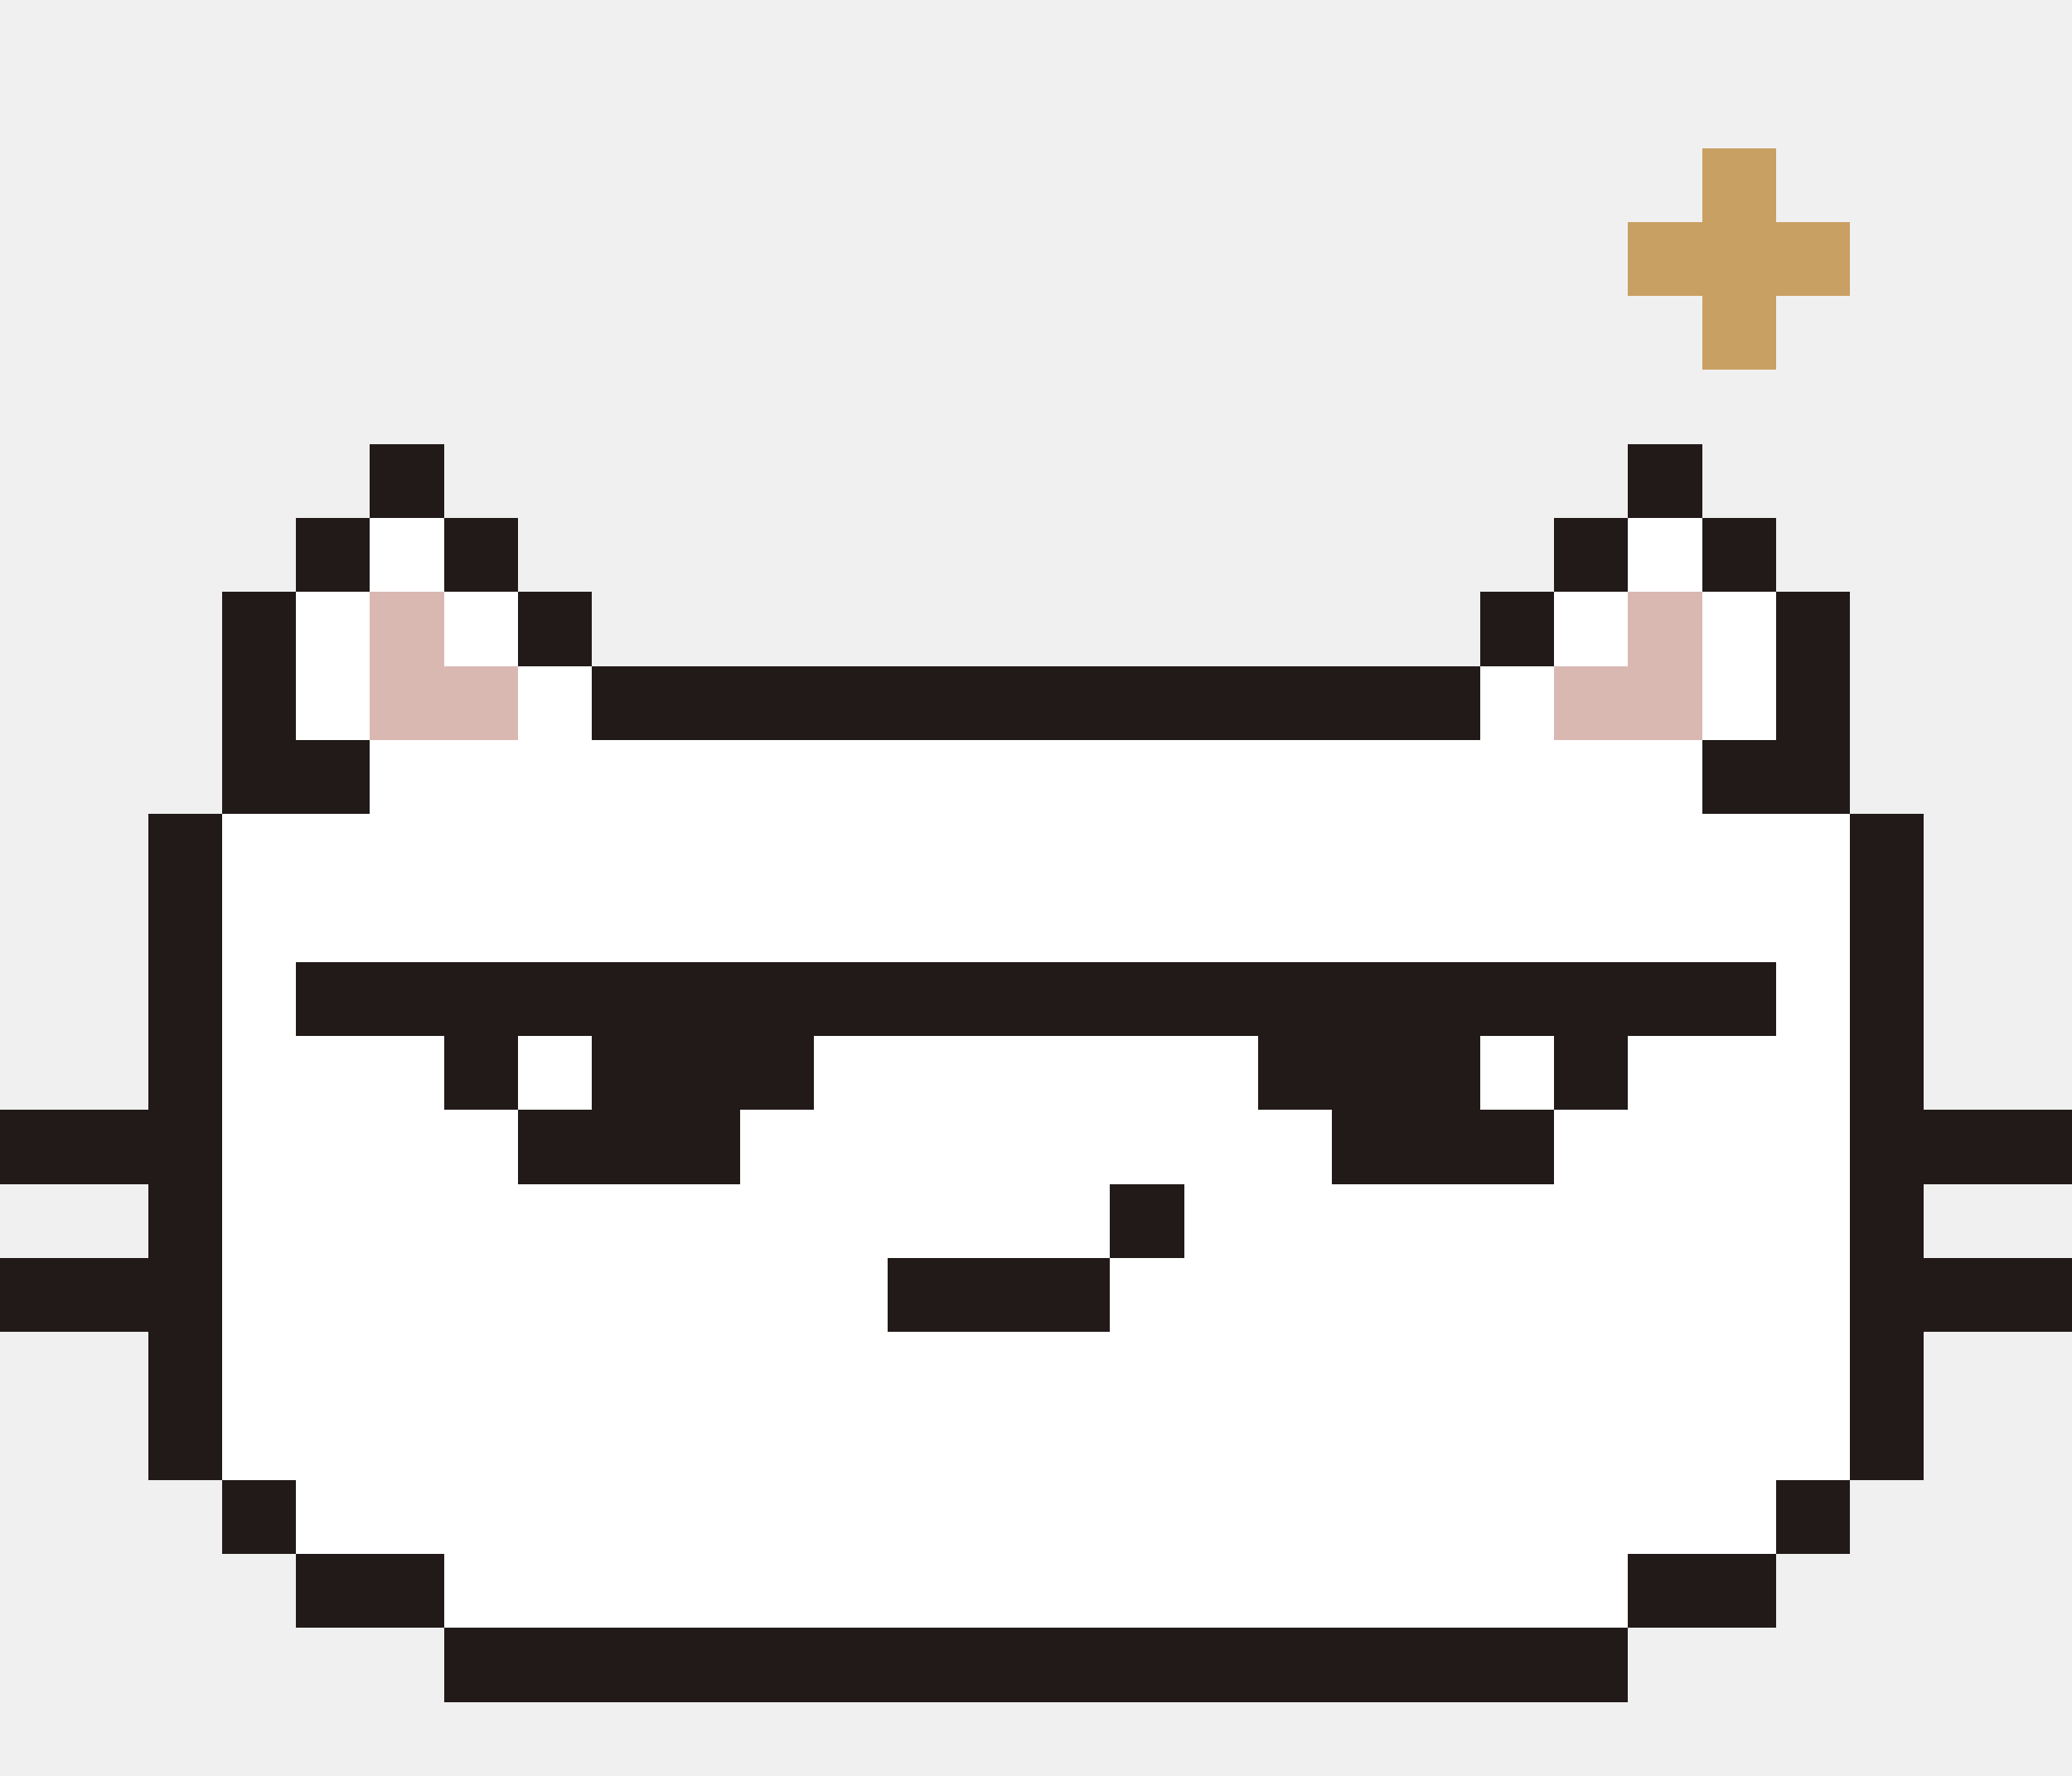
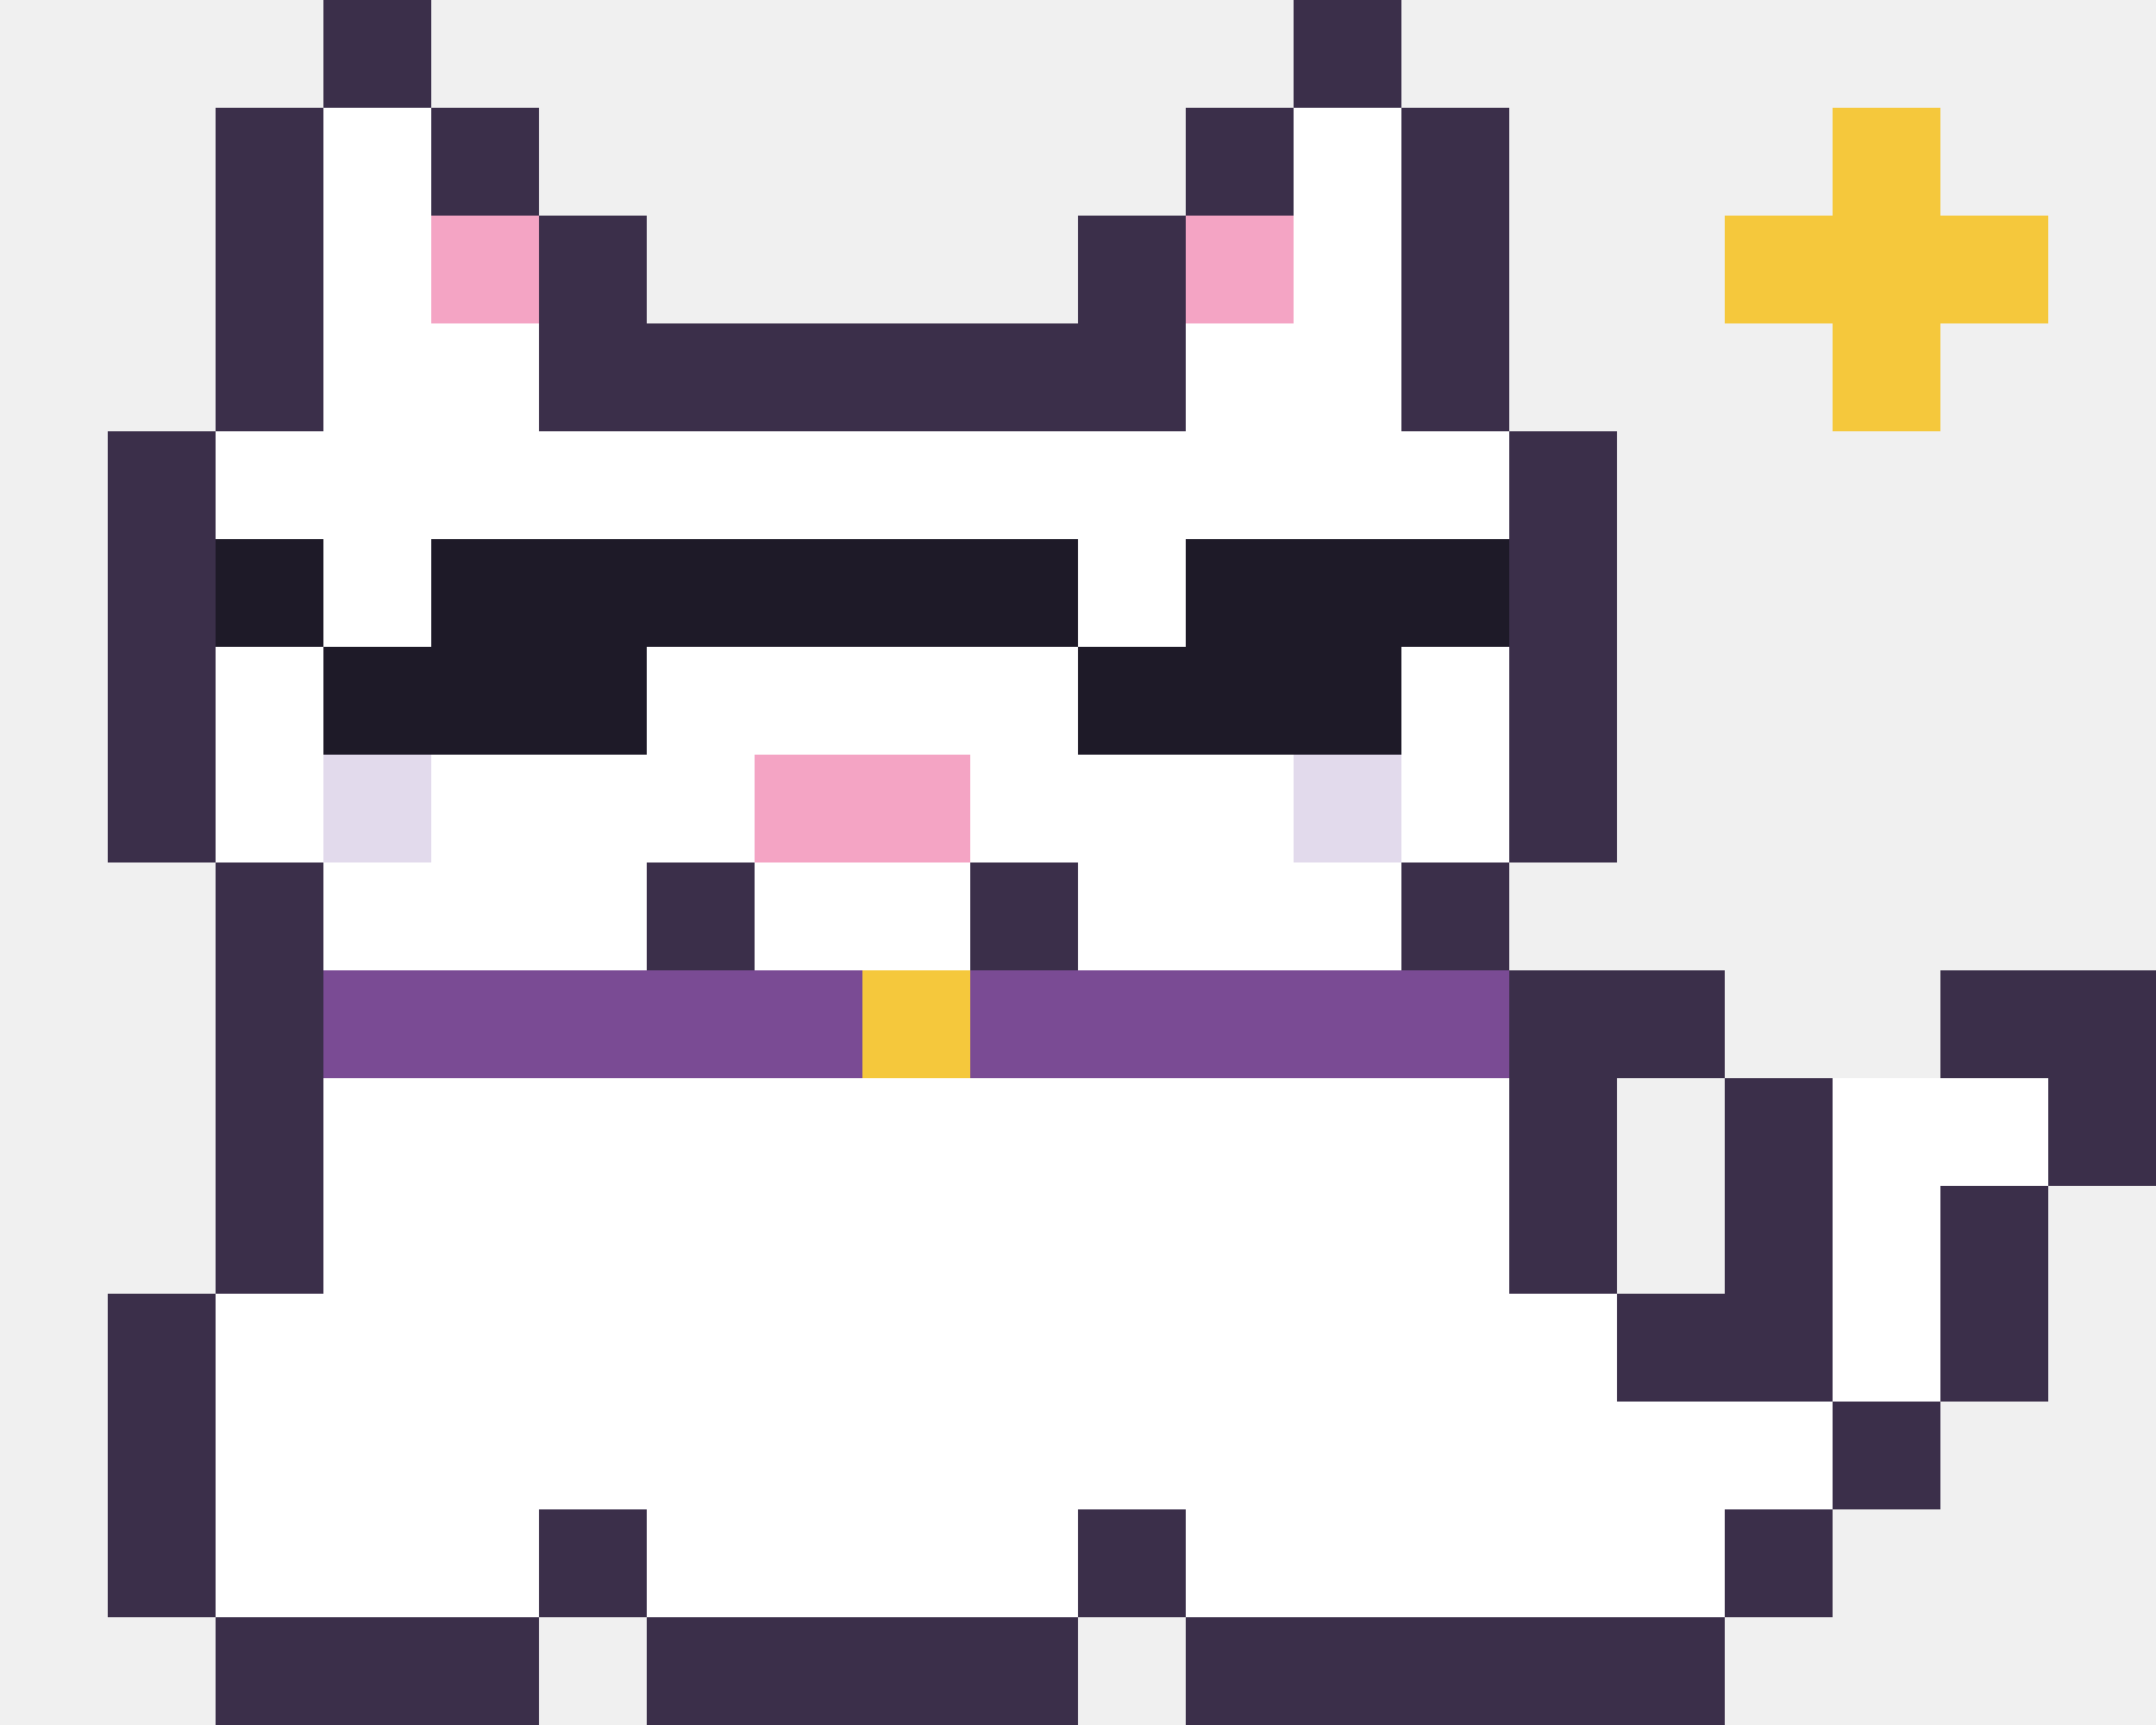
- <svg xmlns="http://www.w3.org/2000/svg" viewBox="0 0 28 24" width="28" height="24" shape-rendering="crispEdges" role="img" aria-label="Kitty: Orgullosa">
-   <rect x="23" y="2" width="1" height="1" fill="#C9A063" />
-   <rect x="22" y="3" width="3" height="1" fill="#C9A063" />
-   <rect x="23" y="4" width="1" height="1" fill="#C9A063" />
-   <rect x="5" y="6" width="1" height="1" fill="#211A18" />
-   <rect x="22" y="6" width="1" height="1" fill="#211A18" />
-   <rect x="4" y="7" width="1" height="1" fill="#211A18" />
-   <rect x="5" y="7" width="1" height="1" fill="#FFFFFF" />
-   <rect x="6" y="7" width="1" height="1" fill="#211A18" />
-   <rect x="21" y="7" width="1" height="1" fill="#211A18" />
-   <rect x="22" y="7" width="1" height="1" fill="#FFFFFF" />
-   <rect x="23" y="7" width="1" height="1" fill="#211A18" />
-   <rect x="3" y="8" width="1" height="1" fill="#211A18" />
-   <rect x="4" y="8" width="1" height="1" fill="#FFFFFF" />
-   <rect x="5" y="8" width="1" height="1" fill="#D9B8B2" />
-   <rect x="6" y="8" width="1" height="1" fill="#FFFFFF" />
-   <rect x="7" y="8" width="1" height="1" fill="#211A18" />
-   <rect x="20" y="8" width="1" height="1" fill="#211A18" />
-   <rect x="21" y="8" width="1" height="1" fill="#FFFFFF" />
-   <rect x="22" y="8" width="1" height="1" fill="#D9B8B2" />
-   <rect x="23" y="8" width="1" height="1" fill="#FFFFFF" />
-   <rect x="24" y="8" width="1" height="1" fill="#211A18" />
-   <rect x="3" y="9" width="1" height="1" fill="#211A18" />
-   <rect x="4" y="9" width="1" height="1" fill="#FFFFFF" />
-   <rect x="5" y="9" width="2" height="1" fill="#D9B8B2" />
-   <rect x="7" y="9" width="1" height="1" fill="#FFFFFF" />
-   <rect x="8" y="9" width="12" height="1" fill="#211A18" />
-   <rect x="20" y="9" width="1" height="1" fill="#FFFFFF" />
-   <rect x="21" y="9" width="2" height="1" fill="#D9B8B2" />
-   <rect x="23" y="9" width="1" height="1" fill="#FFFFFF" />
-   <rect x="24" y="9" width="1" height="1" fill="#211A18" />
-   <rect x="3" y="10" width="2" height="1" fill="#211A18" />
-   <rect x="5" y="10" width="18" height="1" fill="#FFFFFF" />
-   <rect x="23" y="10" width="2" height="1" fill="#211A18" />
-   <rect x="2" y="11" width="1" height="1" fill="#211A18" />
-   <rect x="3" y="11" width="22" height="1" fill="#FFFFFF" />
-   <rect x="25" y="11" width="1" height="1" fill="#211A18" />
-   <rect x="2" y="12" width="1" height="1" fill="#211A18" />
-   <rect x="3" y="12" width="22" height="1" fill="#FFFFFF" />
-   <rect x="25" y="12" width="1" height="1" fill="#211A18" />
-   <rect x="2" y="13" width="1" height="1" fill="#211A18" />
-   <rect x="3" y="13" width="1" height="1" fill="#FFFFFF" />
-   <rect x="4" y="13" width="20" height="1" fill="#211A18" />
-   <rect x="24" y="13" width="1" height="1" fill="#FFFFFF" />
-   <rect x="25" y="13" width="1" height="1" fill="#211A18" />
-   <rect x="2" y="14" width="1" height="1" fill="#211A18" />
-   <rect x="3" y="14" width="3" height="1" fill="#FFFFFF" />
-   <rect x="6" y="14" width="1" height="1" fill="#211A18" />
-   <rect x="7" y="14" width="1" height="1" fill="#FFFFFF" />
-   <rect x="8" y="14" width="3" height="1" fill="#211A18" />
-   <rect x="11" y="14" width="6" height="1" fill="#FFFFFF" />
-   <rect x="17" y="14" width="3" height="1" fill="#211A18" />
-   <rect x="20" y="14" width="1" height="1" fill="#FFFFFF" />
-   <rect x="21" y="14" width="1" height="1" fill="#211A18" />
-   <rect x="22" y="14" width="3" height="1" fill="#FFFFFF" />
-   <rect x="25" y="14" width="1" height="1" fill="#211A18" />
-   <rect x="0" y="15" width="3" height="1" fill="#211A18" />
-   <rect x="3" y="15" width="4" height="1" fill="#FFFFFF" />
-   <rect x="7" y="15" width="3" height="1" fill="#211A18" />
-   <rect x="10" y="15" width="8" height="1" fill="#FFFFFF" />
-   <rect x="18" y="15" width="3" height="1" fill="#211A18" />
-   <rect x="21" y="15" width="4" height="1" fill="#FFFFFF" />
-   <rect x="25" y="15" width="3" height="1" fill="#211A18" />
-   <rect x="2" y="16" width="1" height="1" fill="#211A18" />
-   <rect x="3" y="16" width="12" height="1" fill="#FFFFFF" />
-   <rect x="15" y="16" width="1" height="1" fill="#211A18" />
-   <rect x="16" y="16" width="9" height="1" fill="#FFFFFF" />
-   <rect x="25" y="16" width="1" height="1" fill="#211A18" />
-   <rect x="0" y="17" width="3" height="1" fill="#211A18" />
-   <rect x="3" y="17" width="9" height="1" fill="#FFFFFF" />
-   <rect x="12" y="17" width="3" height="1" fill="#211A18" />
-   <rect x="15" y="17" width="10" height="1" fill="#FFFFFF" />
-   <rect x="25" y="17" width="3" height="1" fill="#211A18" />
-   <rect x="2" y="18" width="1" height="1" fill="#211A18" />
-   <rect x="3" y="18" width="22" height="1" fill="#FFFFFF" />
-   <rect x="25" y="18" width="1" height="1" fill="#211A18" />
-   <rect x="2" y="19" width="1" height="1" fill="#211A18" />
-   <rect x="3" y="19" width="22" height="1" fill="#FFFFFF" />
-   <rect x="25" y="19" width="1" height="1" fill="#211A18" />
-   <rect x="3" y="20" width="1" height="1" fill="#211A18" />
-   <rect x="4" y="20" width="20" height="1" fill="#FFFFFF" />
-   <rect x="24" y="20" width="1" height="1" fill="#211A18" />
-   <rect x="4" y="21" width="2" height="1" fill="#211A18" />
-   <rect x="6" y="21" width="16" height="1" fill="#FFFFFF" />
-   <rect x="22" y="21" width="2" height="1" fill="#211A18" />
-   <rect x="6" y="22" width="16" height="1" fill="#211A18" />
+ <svg xmlns="http://www.w3.org/2000/svg" viewBox="0 0 20 16" width="20" height="16" shape-rendering="crispEdges" role="img" aria-label="Kitty: Orgullosa">
+   <rect x="3" y="0" width="1" height="1" fill="#3B2F4A" />
+   <rect x="12" y="0" width="1" height="1" fill="#3B2F4A" />
+   <rect x="2" y="1" width="1" height="1" fill="#3B2F4A" />
+   <rect x="3" y="1" width="1" height="1" fill="#FFFFFF" />
+   <rect x="4" y="1" width="1" height="1" fill="#3B2F4A" />
+   <rect x="11" y="1" width="1" height="1" fill="#3B2F4A" />
+   <rect x="12" y="1" width="1" height="1" fill="#FFFFFF" />
+   <rect x="13" y="1" width="1" height="1" fill="#3B2F4A" />
+   <rect x="17" y="1" width="1" height="1" fill="#F5C83C" />
+   <rect x="2" y="2" width="1" height="1" fill="#3B2F4A" />
+   <rect x="3" y="2" width="1" height="1" fill="#FFFFFF" />
+   <rect x="4" y="2" width="1" height="1" fill="#F4A4C4" />
+   <rect x="5" y="2" width="1" height="1" fill="#3B2F4A" />
+   <rect x="10" y="2" width="1" height="1" fill="#3B2F4A" />
+   <rect x="11" y="2" width="1" height="1" fill="#F4A4C4" />
+   <rect x="12" y="2" width="1" height="1" fill="#FFFFFF" />
+   <rect x="13" y="2" width="1" height="1" fill="#3B2F4A" />
+   <rect x="16" y="2" width="3" height="1" fill="#F5C83C" />
+   <rect x="2" y="3" width="1" height="1" fill="#3B2F4A" />
+   <rect x="3" y="3" width="2" height="1" fill="#FFFFFF" />
+   <rect x="5" y="3" width="6" height="1" fill="#3B2F4A" />
+   <rect x="11" y="3" width="2" height="1" fill="#FFFFFF" />
+   <rect x="13" y="3" width="1" height="1" fill="#3B2F4A" />
+   <rect x="17" y="3" width="1" height="1" fill="#F5C83C" />
+   <rect x="1" y="4" width="1" height="1" fill="#3B2F4A" />
+   <rect x="2" y="4" width="12" height="1" fill="#FFFFFF" />
+   <rect x="14" y="4" width="1" height="1" fill="#3B2F4A" />
+   <rect x="1" y="5" width="1" height="1" fill="#3B2F4A" />
+   <rect x="2" y="5" width="1" height="1" fill="#1E1A28" />
+   <rect x="3" y="5" width="1" height="1" fill="#FFFFFF" />
+   <rect x="4" y="5" width="6" height="1" fill="#1E1A28" />
+   <rect x="10" y="5" width="1" height="1" fill="#FFFFFF" />
+   <rect x="11" y="5" width="3" height="1" fill="#1E1A28" />
+   <rect x="14" y="5" width="1" height="1" fill="#3B2F4A" />
+   <rect x="1" y="6" width="1" height="1" fill="#3B2F4A" />
+   <rect x="2" y="6" width="1" height="1" fill="#FFFFFF" />
+   <rect x="3" y="6" width="3" height="1" fill="#1E1A28" />
+   <rect x="6" y="6" width="4" height="1" fill="#FFFFFF" />
+   <rect x="10" y="6" width="3" height="1" fill="#1E1A28" />
+   <rect x="13" y="6" width="1" height="1" fill="#FFFFFF" />
+   <rect x="14" y="6" width="1" height="1" fill="#3B2F4A" />
+   <rect x="1" y="7" width="1" height="1" fill="#3B2F4A" />
+   <rect x="2" y="7" width="1" height="1" fill="#FFFFFF" />
+   <rect x="3" y="7" width="1" height="1" fill="#E2DAEC" />
+   <rect x="4" y="7" width="3" height="1" fill="#FFFFFF" />
+   <rect x="7" y="7" width="2" height="1" fill="#F4A4C4" />
+   <rect x="9" y="7" width="3" height="1" fill="#FFFFFF" />
+   <rect x="12" y="7" width="1" height="1" fill="#E2DAEC" />
+   <rect x="13" y="7" width="1" height="1" fill="#FFFFFF" />
+   <rect x="14" y="7" width="1" height="1" fill="#3B2F4A" />
+   <rect x="2" y="8" width="1" height="1" fill="#3B2F4A" />
+   <rect x="3" y="8" width="3" height="1" fill="#FFFFFF" />
+   <rect x="6" y="8" width="1" height="1" fill="#3B2F4A" />
+   <rect x="7" y="8" width="2" height="1" fill="#FFFFFF" />
+   <rect x="9" y="8" width="1" height="1" fill="#3B2F4A" />
+   <rect x="10" y="8" width="3" height="1" fill="#FFFFFF" />
+   <rect x="13" y="8" width="1" height="1" fill="#3B2F4A" />
+   <rect x="2" y="9" width="1" height="1" fill="#3B2F4A" />
+   <rect x="3" y="9" width="5" height="1" fill="#7A4B94" />
+   <rect x="8" y="9" width="1" height="1" fill="#F5C83C" />
+   <rect x="9" y="9" width="5" height="1" fill="#7A4B94" />
+   <rect x="14" y="9" width="2" height="1" fill="#3B2F4A" />
+   <rect x="18" y="9" width="2" height="1" fill="#3B2F4A" />
+   <rect x="2" y="10" width="1" height="1" fill="#3B2F4A" />
+   <rect x="3" y="10" width="11" height="1" fill="#FFFFFF" />
+   <rect x="14" y="10" width="1" height="1" fill="#3B2F4A" />
+   <rect x="16" y="10" width="1" height="1" fill="#3B2F4A" />
+   <rect x="17" y="10" width="2" height="1" fill="#FFFFFF" />
+   <rect x="19" y="10" width="1" height="1" fill="#3B2F4A" />
+   <rect x="2" y="11" width="1" height="1" fill="#3B2F4A" />
+   <rect x="3" y="11" width="11" height="1" fill="#FFFFFF" />
+   <rect x="14" y="11" width="1" height="1" fill="#3B2F4A" />
+   <rect x="16" y="11" width="1" height="1" fill="#3B2F4A" />
+   <rect x="17" y="11" width="1" height="1" fill="#FFFFFF" />
+   <rect x="18" y="11" width="1" height="1" fill="#3B2F4A" />
+   <rect x="1" y="12" width="1" height="1" fill="#3B2F4A" />
+   <rect x="2" y="12" width="13" height="1" fill="#FFFFFF" />
+   <rect x="15" y="12" width="2" height="1" fill="#3B2F4A" />
+   <rect x="17" y="12" width="1" height="1" fill="#FFFFFF" />
+   <rect x="18" y="12" width="1" height="1" fill="#3B2F4A" />
+   <rect x="1" y="13" width="1" height="1" fill="#3B2F4A" />
+   <rect x="2" y="13" width="15" height="1" fill="#FFFFFF" />
+   <rect x="17" y="13" width="1" height="1" fill="#3B2F4A" />
+   <rect x="1" y="14" width="1" height="1" fill="#3B2F4A" />
+   <rect x="2" y="14" width="3" height="1" fill="#FFFFFF" />
+   <rect x="5" y="14" width="1" height="1" fill="#3B2F4A" />
+   <rect x="6" y="14" width="4" height="1" fill="#FFFFFF" />
+   <rect x="10" y="14" width="1" height="1" fill="#3B2F4A" />
+   <rect x="11" y="14" width="5" height="1" fill="#FFFFFF" />
+   <rect x="16" y="14" width="1" height="1" fill="#3B2F4A" />
+   <rect x="2" y="15" width="3" height="1" fill="#3B2F4A" />
+   <rect x="6" y="15" width="4" height="1" fill="#3B2F4A" />
+   <rect x="11" y="15" width="5" height="1" fill="#3B2F4A" />
</svg>
